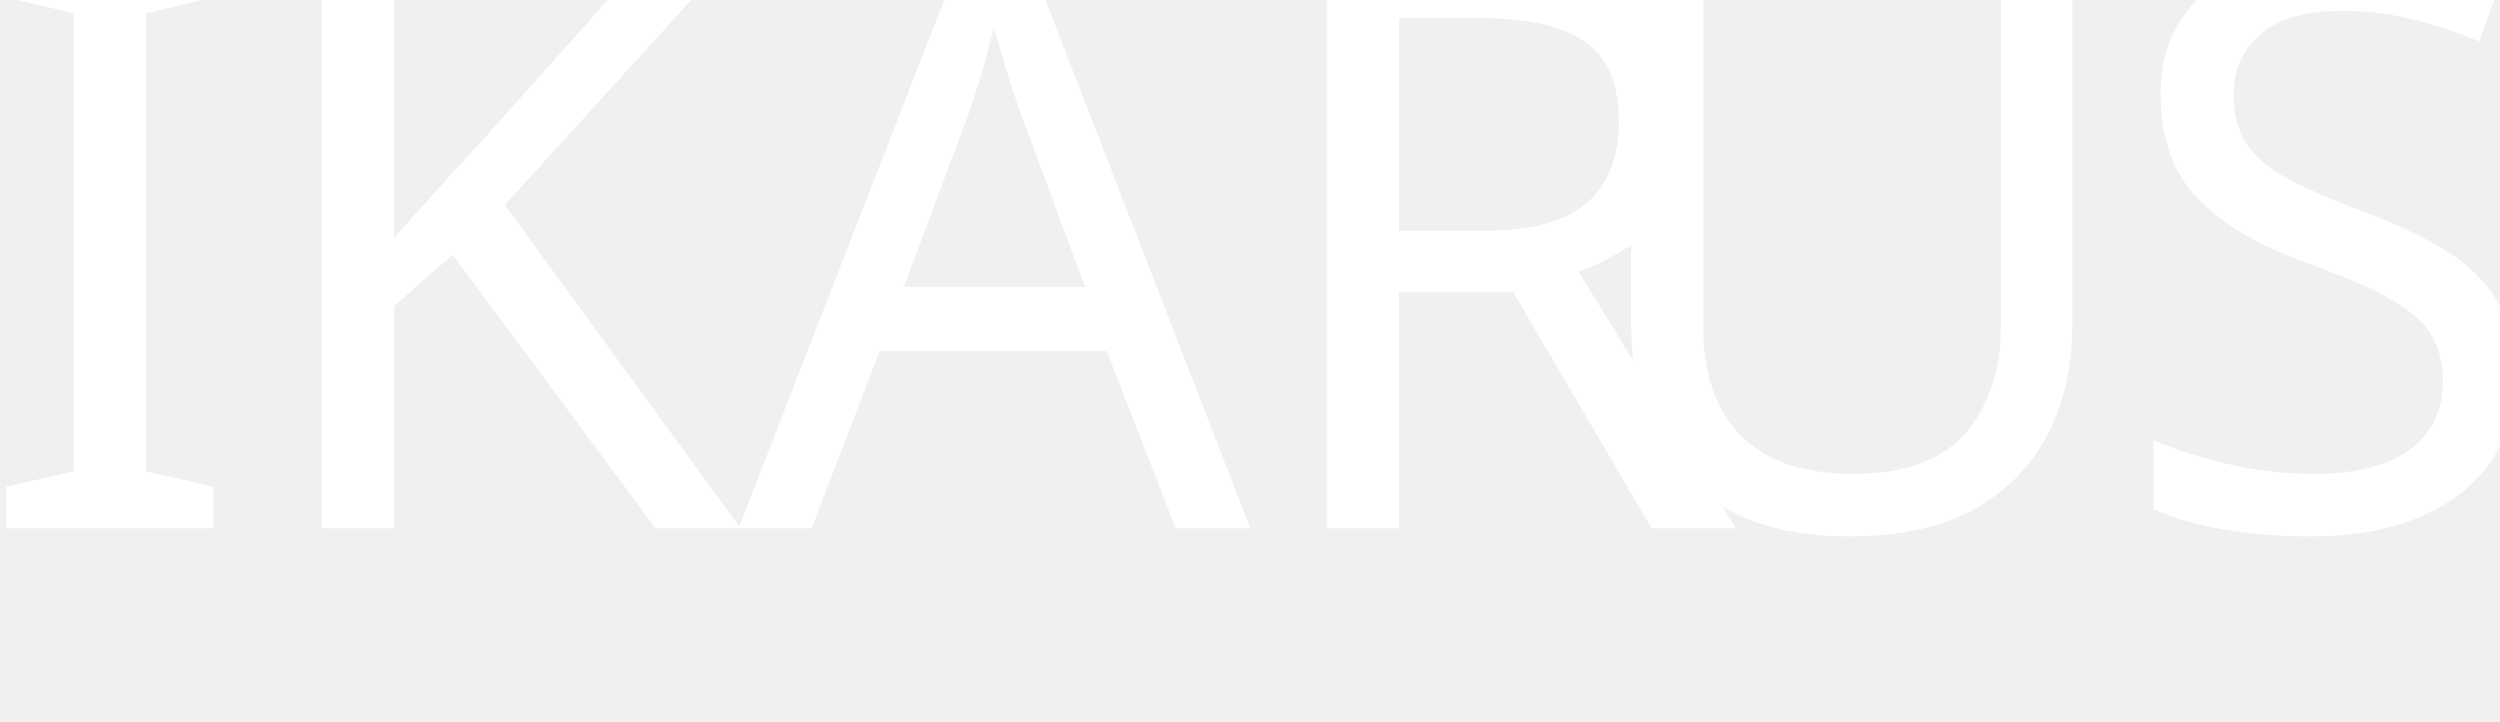
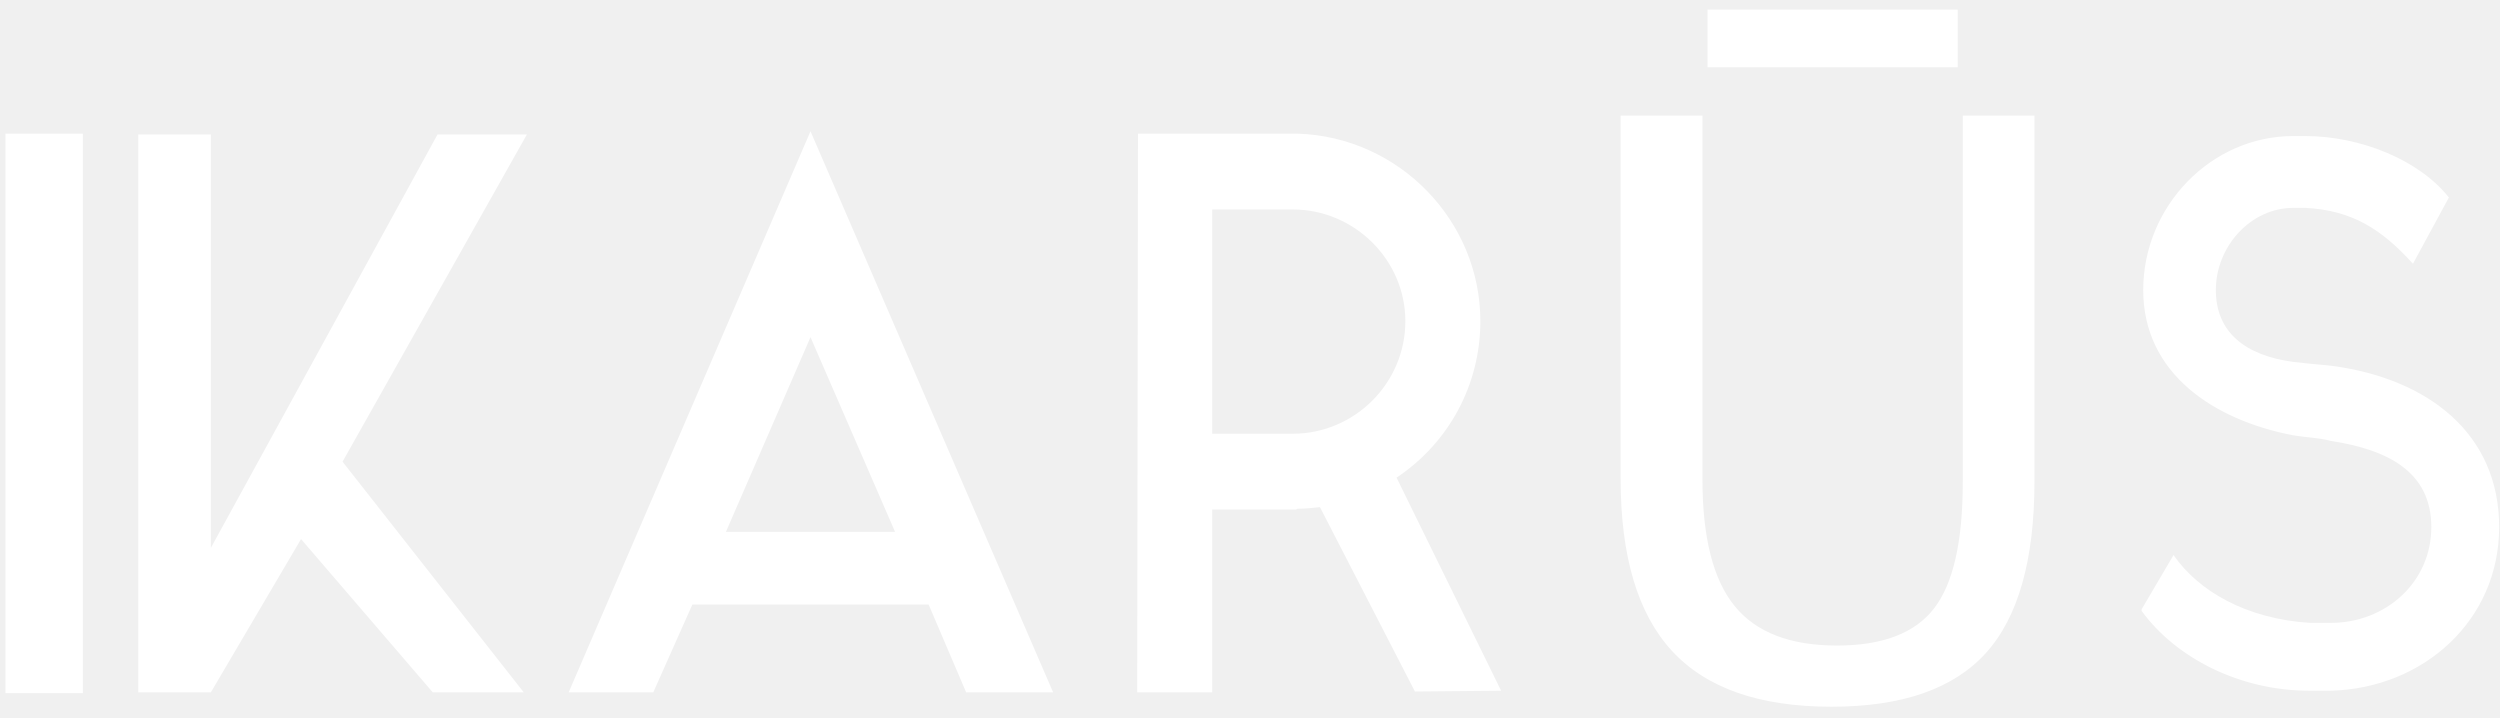
- <svg xmlns="http://www.w3.org/2000/svg" width="194" height="56" viewBox="0 0 194 56">
-   <text fill="#FFF" fill-rule="evenodd" font-family="Ikaros-Regular, Ikaros Sans" font-size="62.25" letter-spacing="-.165" transform="translate(-2 -6)">
-     <tspan x="0" y="47">IKAR</tspan>
-     <tspan x="122.968" y="47" font-family="LucidaGrande, Lucida Grande">Ū</tspan>
-     <tspan x="165.934" y="47">S</tspan>
-   </text>
+ <svg xmlns="http://www.w3.org/2000/svg" width="195px" height="56px" viewBox="0 0 195 56" version="1.1">
+   <g id="v7.0" stroke="none" stroke-width="1" fill="none" fill-rule="evenodd">
+     <g id="IkarusDetail" transform="translate(-152, -234)" fill="#FFFFFF" fill-rule="nonzero">
+       <g id="TopBar" transform="translate(0, 100)">
+         <g id="Logo" transform="translate(150, 128)">
+           <g id="BusinessInfo">
+             <path d="M8.466,16.425 L8.466,60.062 L2.428,60.062 L2.428,16.425 L8.466,16.425 Z M43.099,16.487 L28.719,42.01 L42.85,60 L35.753,60 L25.482,48.048 L18.448,60 L12.783,60 L12.783,16.487 L18.448,16.487 L18.448,48.733 L36.127,16.487 L43.099,16.487 Z M74.432,53.153 L56.006,53.153 L52.956,60 L46.357,60 L65.219,16.238 L84.143,60 L77.358,60 L74.432,53.153 Z M71.817,47.488 L65.219,32.299 L58.62,47.488 L71.817,47.488 Z M110.932,43.255 L119.087,59.876 L112.364,59.938 L112.301,59.813 L104.956,45.558 C104.396,45.62 103.835,45.682 103.213,45.682 L103.088,45.745 L96.552,45.745 L96.552,60 L90.701,60 L90.763,16.425 L103.213,16.425 C111.119,16.674 117.468,23.21 117.468,31.054 C117.468,35.971 115.04,40.516 110.932,43.255 Z M102.839,39.831 C107.633,39.831 111.617,35.909 111.617,31.054 C111.617,26.261 107.633,22.339 102.839,22.339 L96.552,22.339 L96.552,39.831 L102.839,39.831 Z M128.409,15.015 L134.792,15.015 L134.792,43.404 C134.792,47.923 135.627,51.211 137.299,53.267 C138.971,55.324 141.631,56.353 145.278,56.353 C148.844,56.353 151.372,55.385 152.862,53.45 C154.351,51.515 155.096,48.237 155.096,43.617 L155.096,15.015 L160.689,15.015 L160.689,43.526 C160.689,49.666 159.427,54.134 156.904,56.93 C154.381,59.726 150.364,61.125 144.853,61.125 C139.239,61.125 135.096,59.676 132.421,56.778 C129.746,53.88 128.409,49.402 128.409,43.343 L128.409,15.015 Z M135.187,11.246 L135.187,6.747 L154.701,6.747 L154.701,11.246 L135.187,11.246 Z M183.8,59.876 L182.119,59.876 C176.703,59.876 171.723,57.323 169.046,53.651 L169.046,53.526 L171.536,49.293 C173.466,52.094 177.201,54.273 182.181,54.584 L183.8,54.584 C188.095,54.584 191.643,51.41 191.643,47.114 C191.643,42.819 188.282,41.076 183.8,40.391 C182.866,40.142 182.057,40.142 180.874,39.956 C174.711,38.773 169.171,35.162 169.171,28.626 C169.171,22.09 174.462,16.612 180.874,16.612 L181.808,16.612 C186.103,16.612 190.709,18.479 193.013,21.405 L190.211,26.572 C187.784,23.895 185.48,22.401 181.808,22.214 L180.874,22.214 C177.575,22.214 174.836,25.202 174.836,28.626 C174.836,31.925 177.139,33.73 180.874,34.228 C182.43,34.415 183.488,34.477 183.924,34.54 C191.332,35.536 196.934,39.769 196.934,47.114 C196.934,54.398 191.021,59.689 183.8,59.876 Z" id="IKARŪS" />
+           </g>
+         </g>
+       </g>
+     </g>
+   </g>
</svg>
